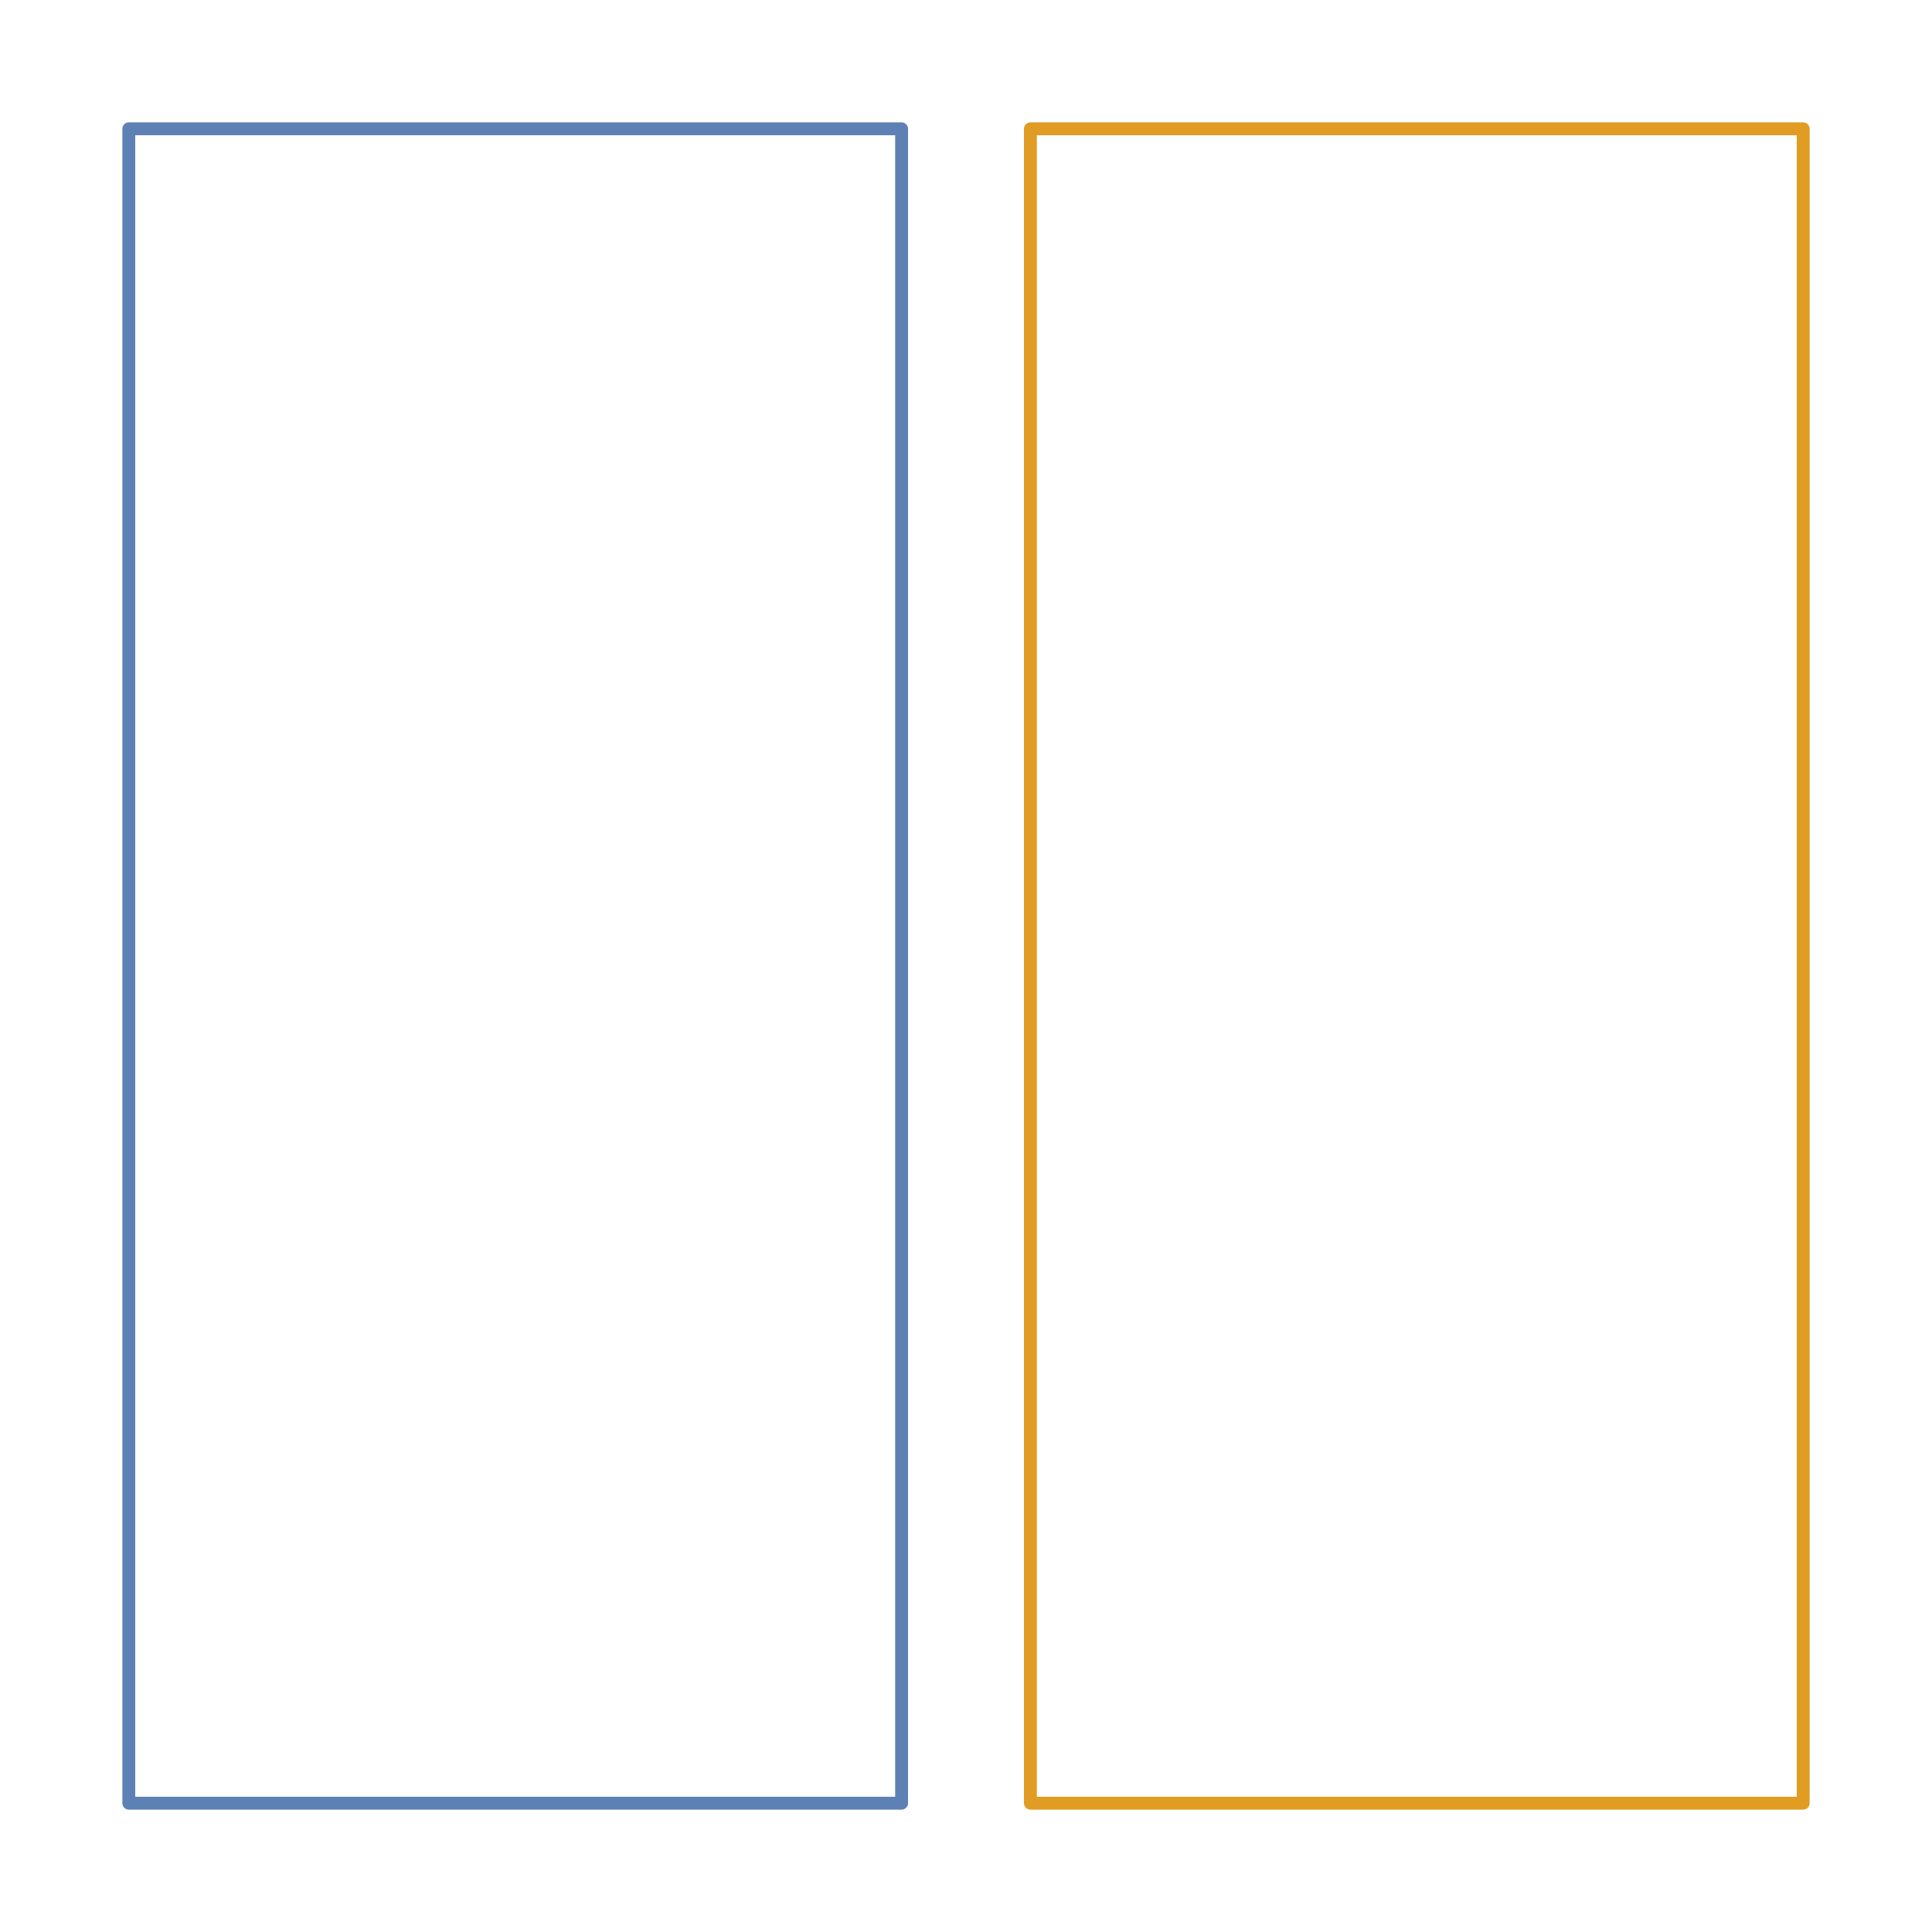
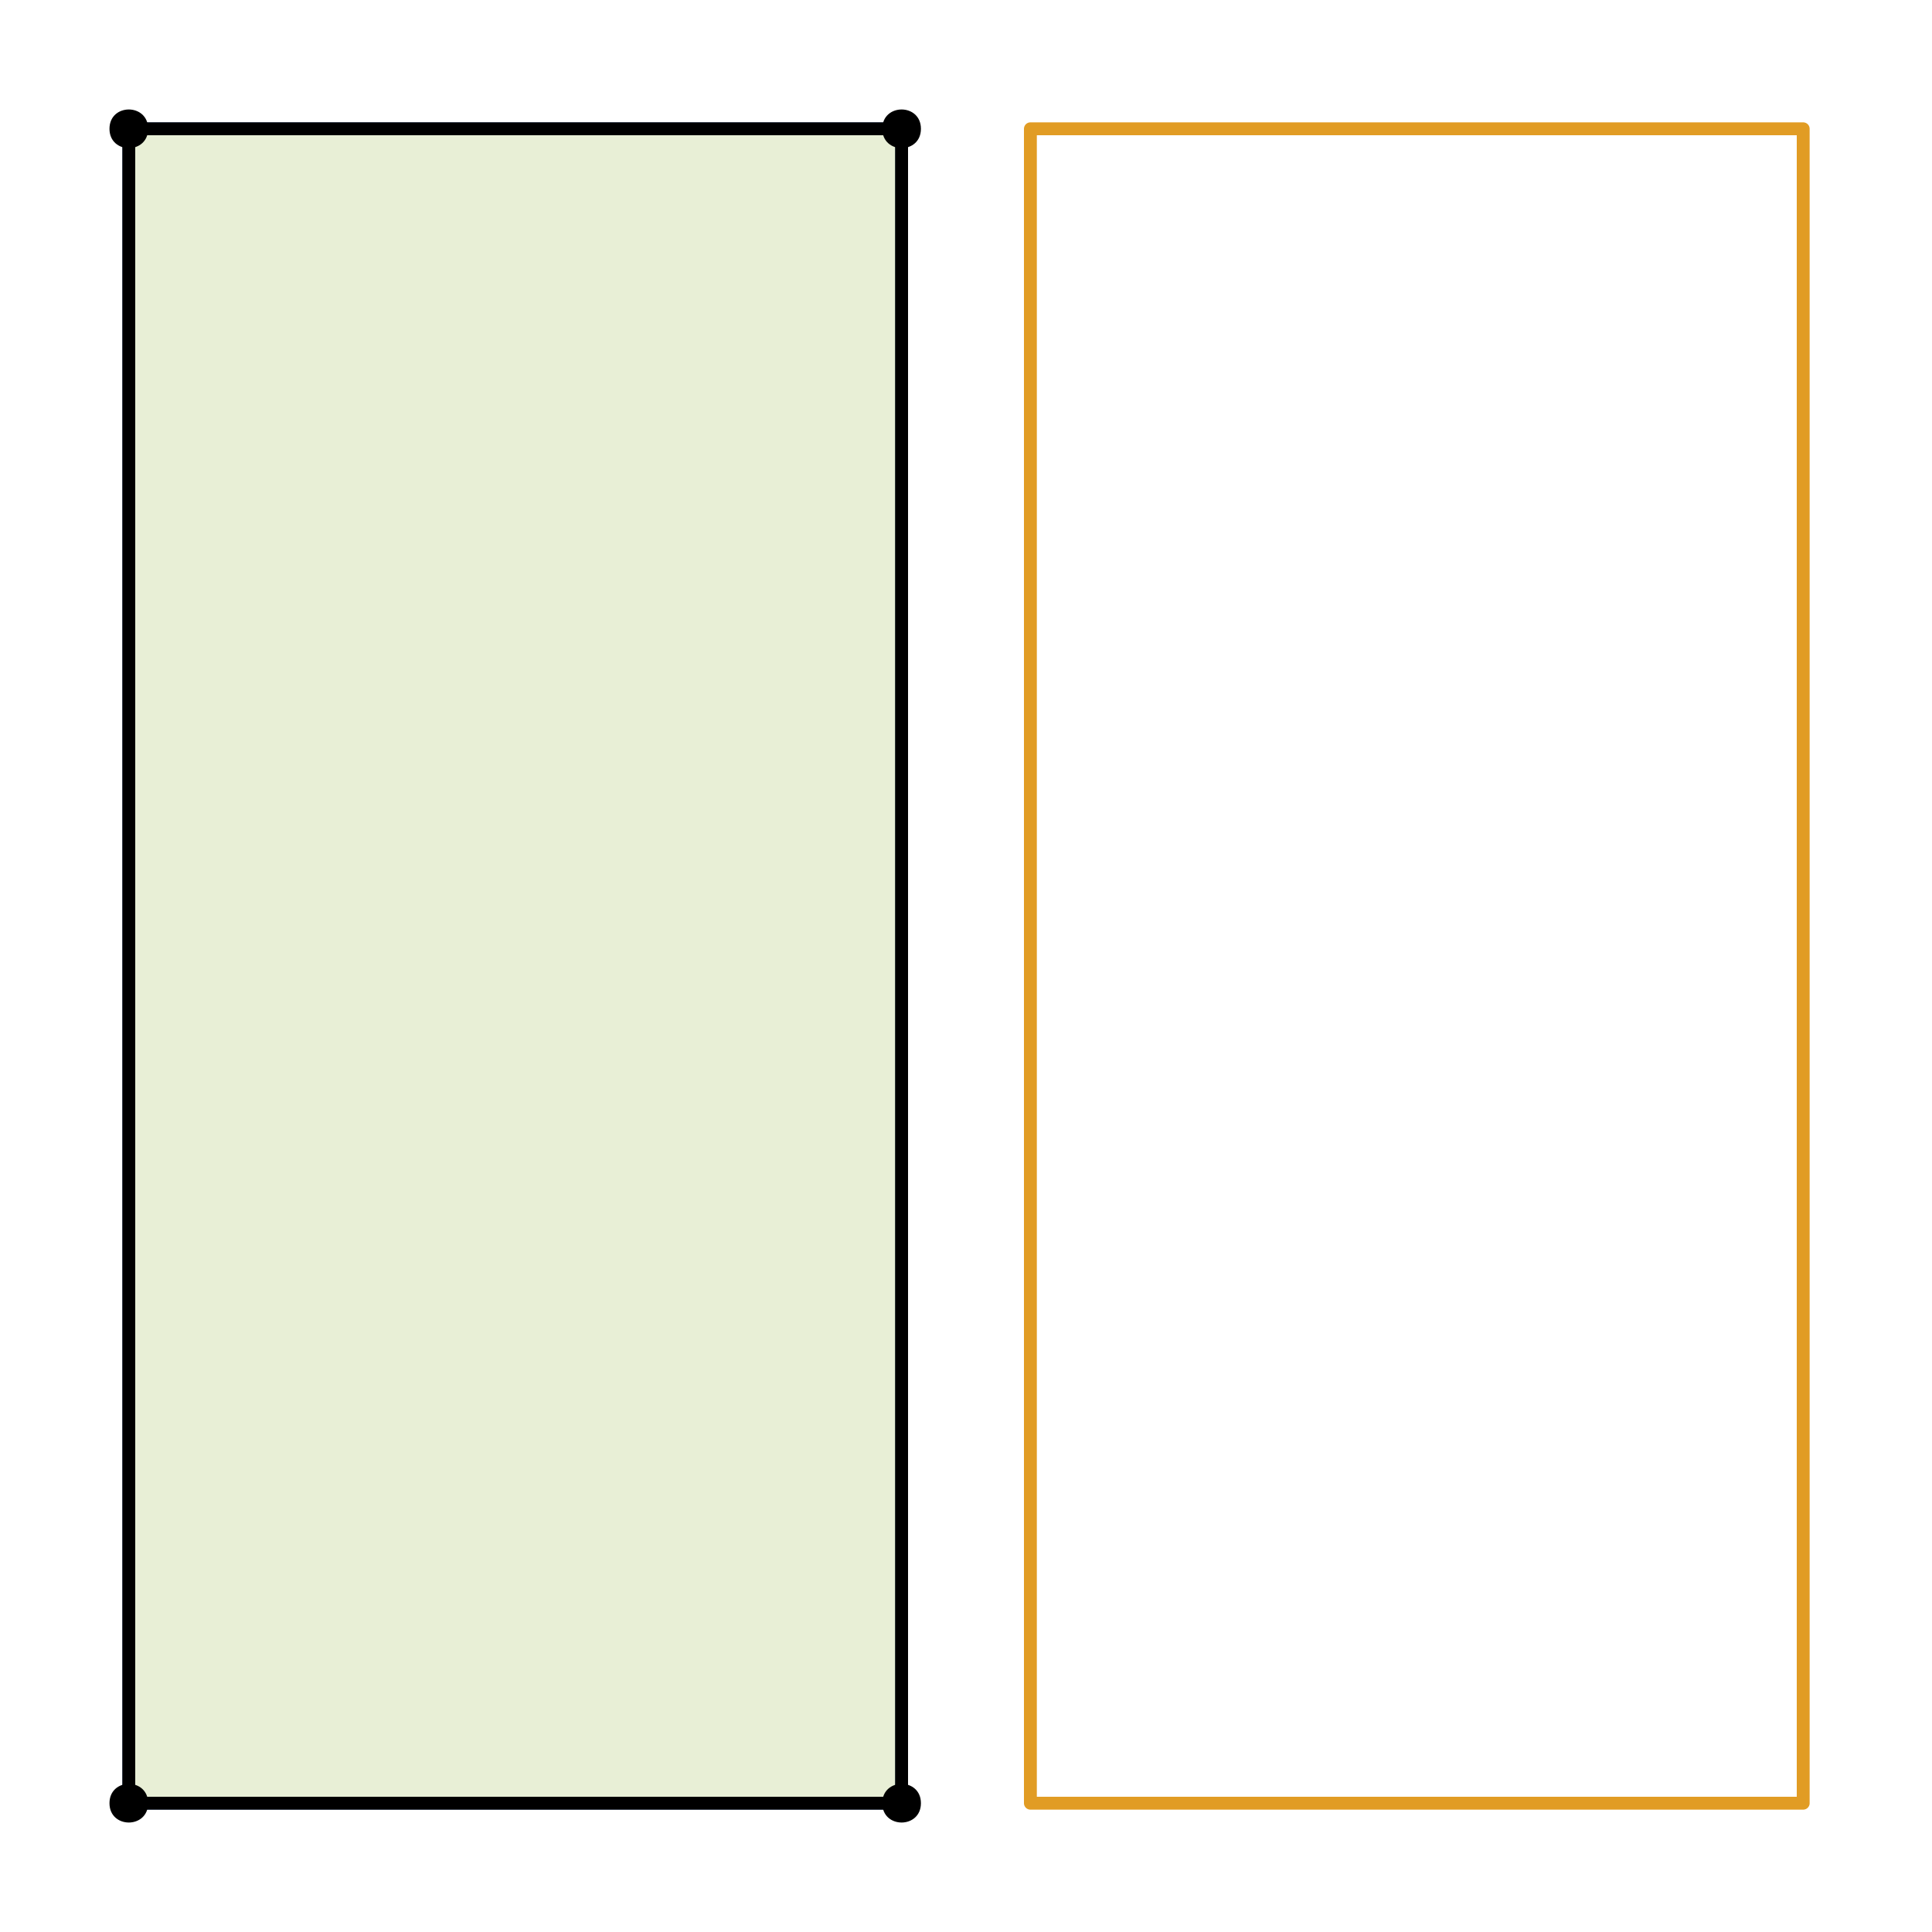
<svg xmlns="http://www.w3.org/2000/svg" width="150pt" height="150pt" viewBox="0 0 150 150" version="1.1">
  <g id="id1">
    <path style="fill:none;stroke-width:1;stroke-linecap:butt;stroke-linejoin:round;stroke:rgb(36.842%,50.678%,70.98%);stroke-opacity:1;stroke-miterlimit:10;" d="M 10 10 L 10 140 L 70 140 L 70 10 Z M 10 10 " />
    <path style="fill:none;stroke-width:1;stroke-linecap:butt;stroke-linejoin:round;stroke:rgb(88.072%,61.104%,14.205%);stroke-opacity:1;stroke-miterlimit:10;" d="M 80 10 L 80 140 L 140 140 L 140 10 Z M 80 10 " />
+     <path style="fill-rule:nonzero;fill:rgb(56.018%,69.157%,19.488%);fill-opacity:0.2;stroke-width:1;stroke-linecap:butt;stroke-linejoin:round;stroke:rgb(0%,0%,0%);stroke-opacity:1;stroke-miterlimit:10;" d="M 10 10 L 10 140 L 70 140 L 70 10 Z M 10 10 " />
+     <path style=" stroke:none;fill-rule:nonzero;fill:rgb(0%,0%,0%);fill-opacity:1;" d="M 11.5 10 C 11.5 12 8.5 12 8.5 10 C 8.5 8 11.5 8 11.5 10 " />
+     <path style=" stroke:none;fill-rule:nonzero;fill:rgb(0%,0%,0%);fill-opacity:1;" d="M 11.5 140 C 11.5 142 8.5 142 8.5 140 C 8.5 138 11.5 138 11.5 140 " />
+     <path style=" stroke:none;fill-rule:nonzero;fill:rgb(0%,0%,0%);fill-opacity:1;" d="M 71.5 140 C 71.5 142 68.5 142 68.5 140 C 68.5 138 71.5 138 71.5 140 " />
+     <path style=" stroke:none;fill-rule:nonzero;fill:rgb(0%,0%,0%);fill-opacity:1;" d="M 71.5 10 C 71.5 12 68.5 12 68.5 10 C 68.5 8 71.5 8 71.5 10 " />
  </g>
</svg>
